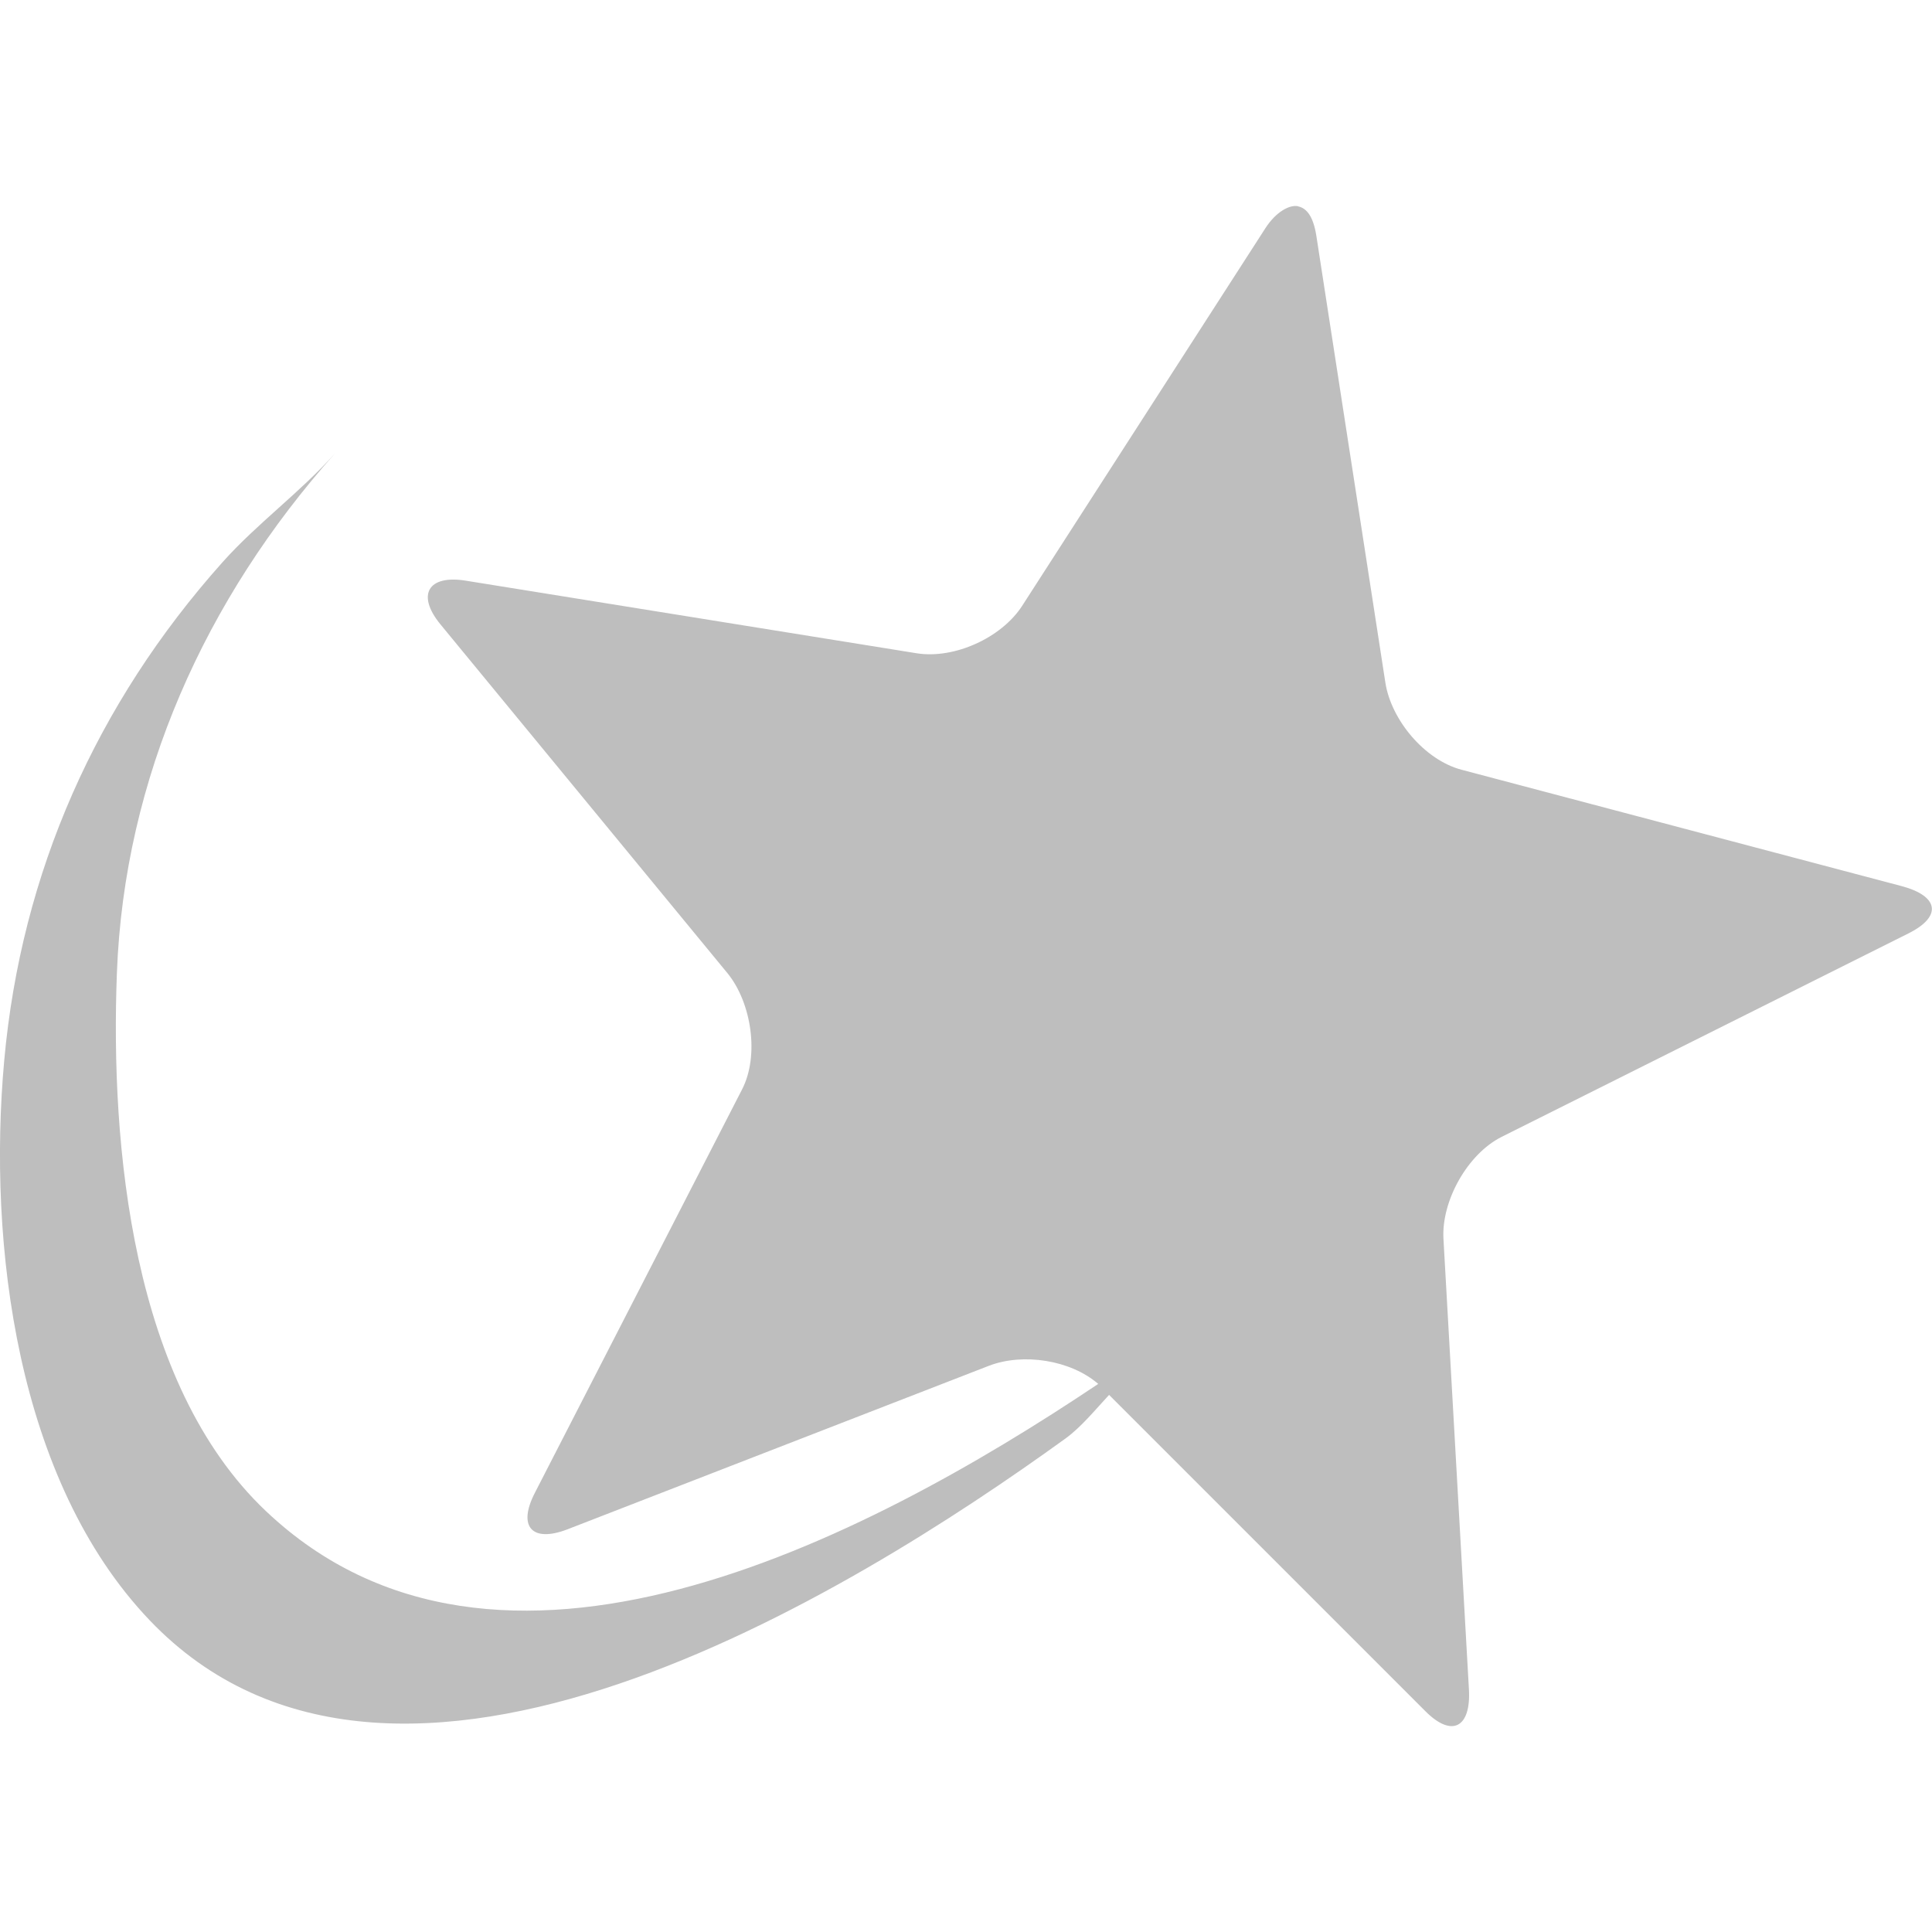
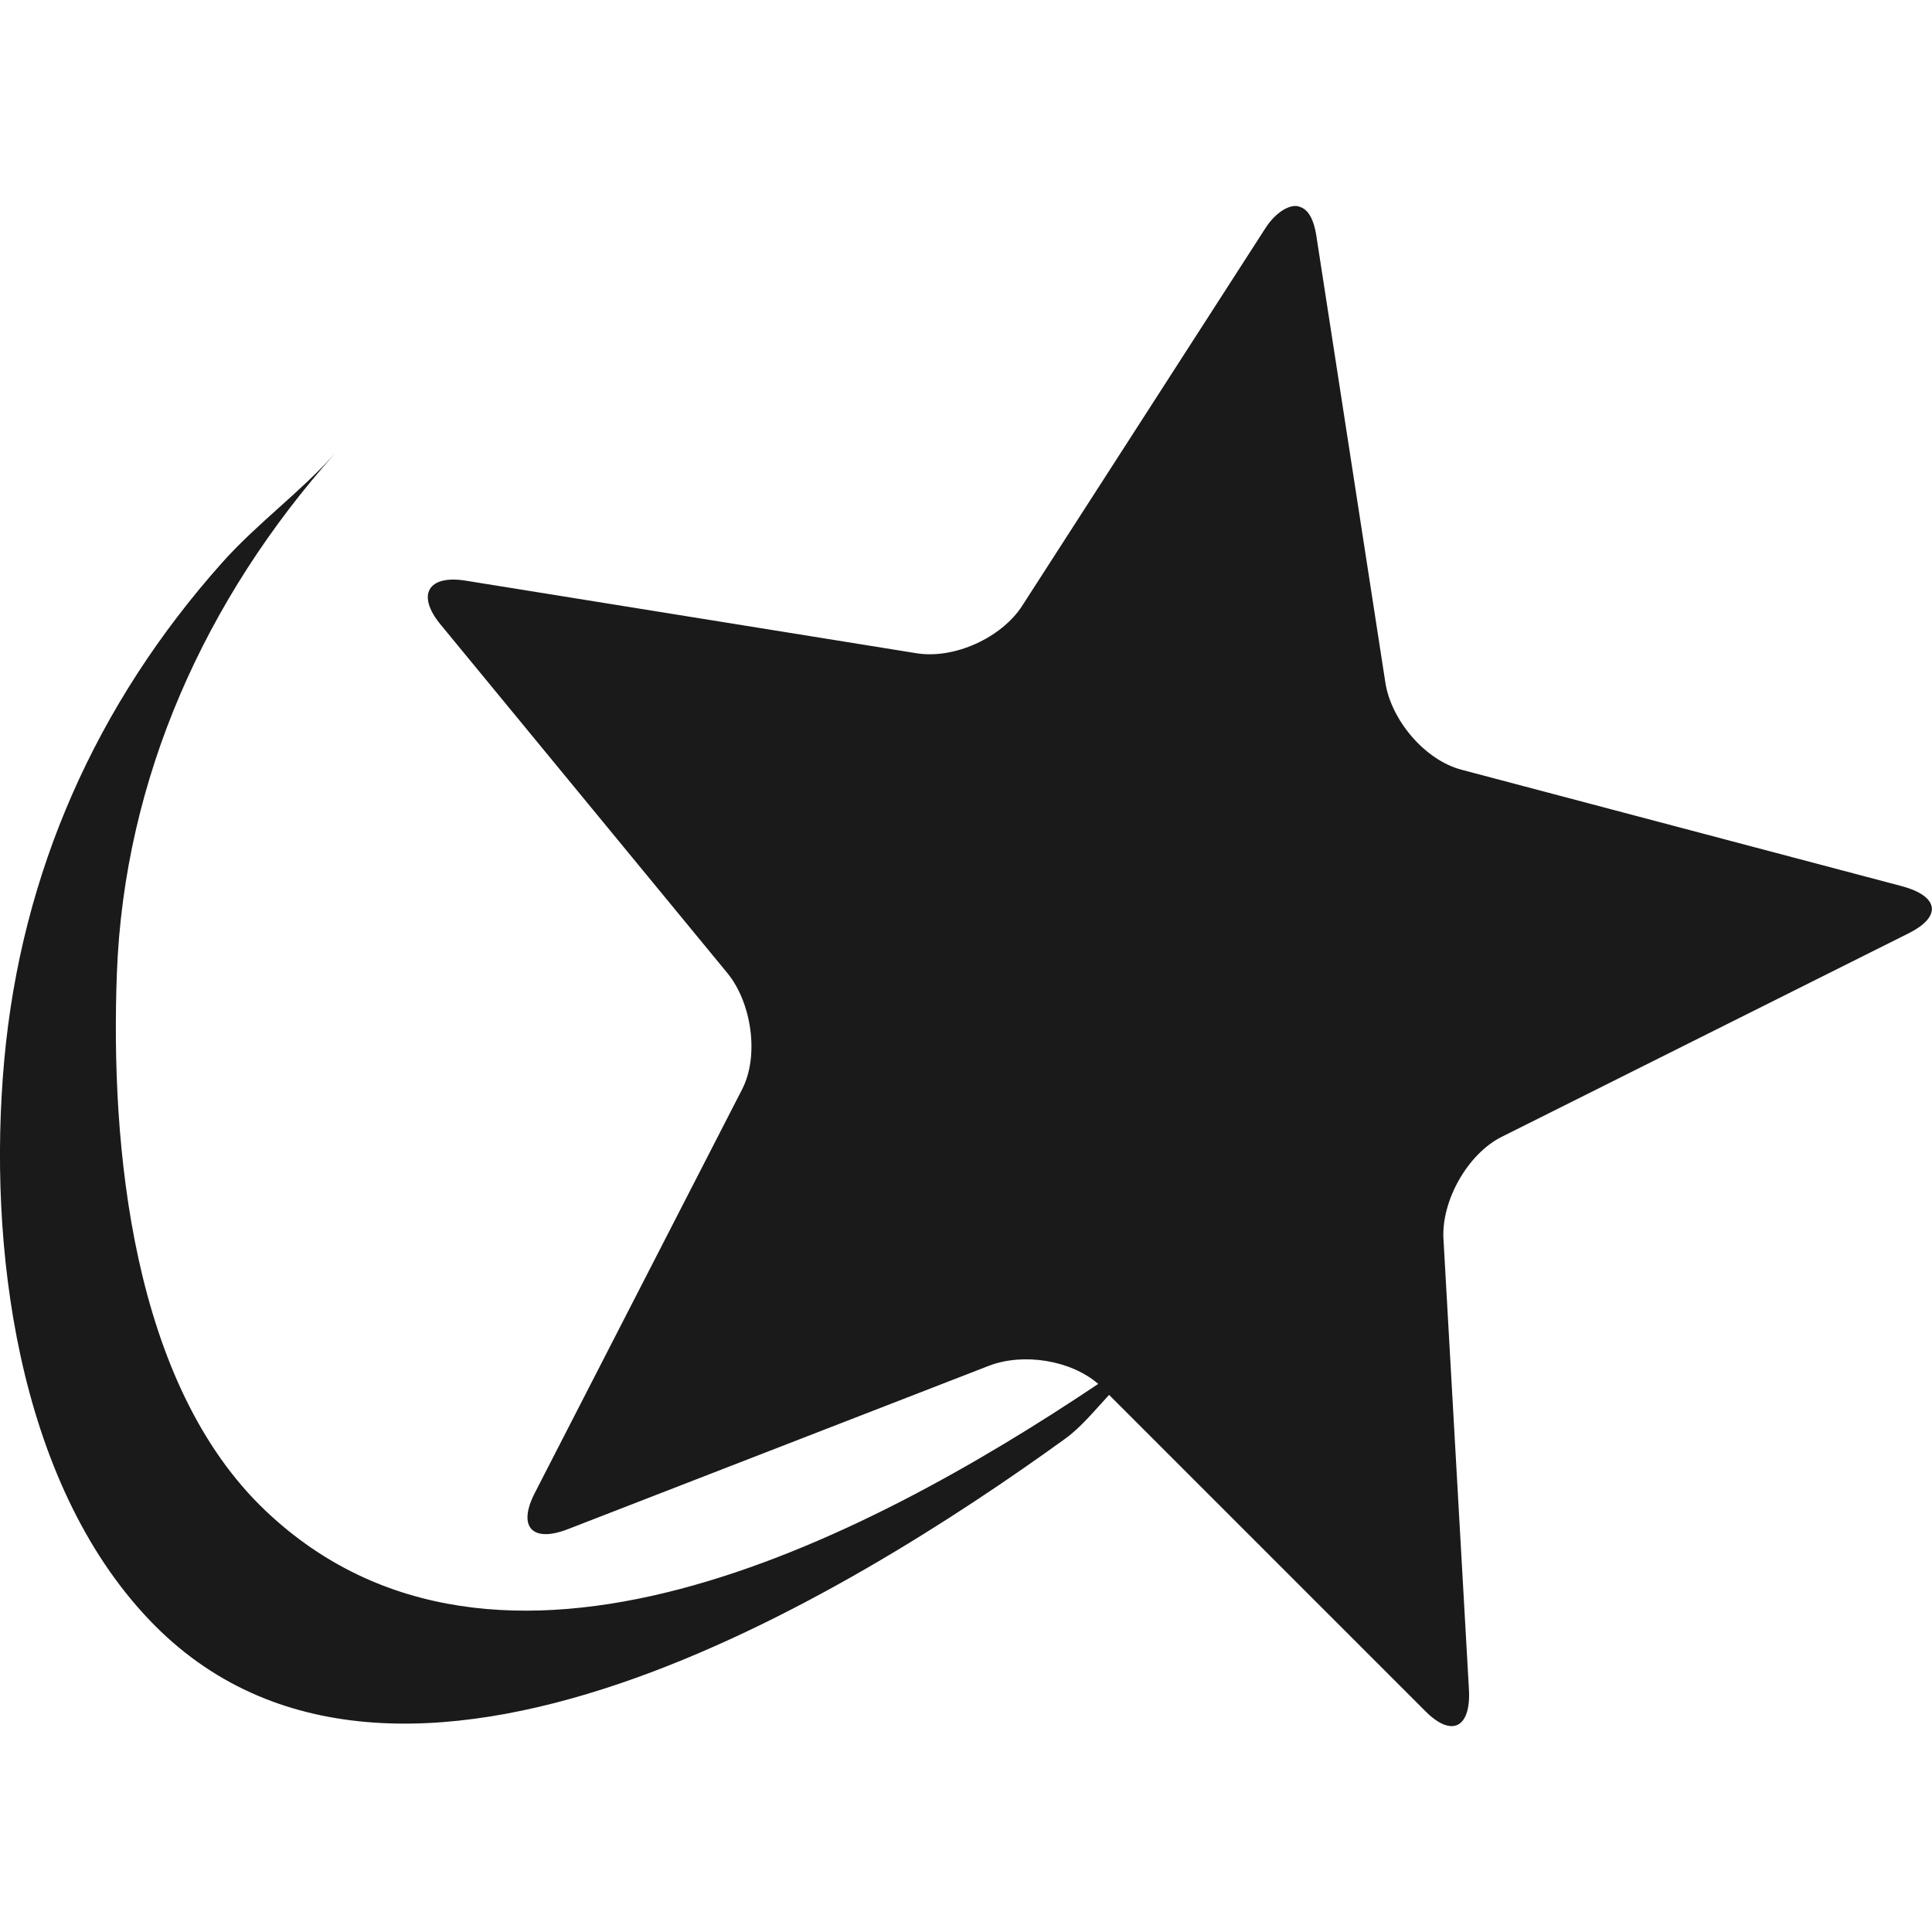
- <svg xmlns="http://www.w3.org/2000/svg" height="16" width="16">
-   <path d="m10.751 7.708c-0.073-0.015-0.185 0.048-0.271 0.181l-2.016 3.13c-0.171 0.263-0.561 0.441-0.873 0.391l-3.733-0.601c-0.313-0.051-0.411 0.117-0.211 0.361l2.378 2.89c0.199 0.244 0.265 0.683 0.12 0.963l-1.716 3.341c-0.144 0.28-0.023 0.414 0.271 0.301l3.492-1.355c0.281-0.107 0.673-0.048 0.903 0.151-1.965 1.317-4.982 2.864-6.893 1.053-1.113-1.054-1.288-3.028-1.234-4.454 0.06-1.616 0.735-3.105 1.806-4.305-0.29 0.325-0.642 0.577-0.933 0.903-1.043 1.169-1.665 2.567-1.806 4.124-0.138 1.521 0.102 3.481 1.204 4.636 2.029 2.126 5.807-0.22 7.585-1.505 0.132-0.096 0.248-0.24 0.361-0.361l2.619 2.619c0.223 0.224 0.379 0.133 0.361-0.181l-0.211-3.732c-0.017-0.313 0.199-0.701 0.482-0.843l3.371-1.686c0.282-0.142 0.246-0.31-0.06-0.391l-3.642-0.963c-0.306-0.08-0.584-0.412-0.632-0.722l-0.572-3.703c-0.025-0.155-0.078-0.226-0.151-0.241z" fill="#bebebe" transform="matrix(1 0 0 1 0 -6)" />
+ <svg xmlns="http://www.w3.org/2000/svg" height="16" width="16" id="svg3236" version="1.1">
+   <defs id="defs3242" />
+   <path d="m10.751 7.708c-0.073-0.015-0.185 0.048-0.271 0.181l-2.016 3.13c-0.171 0.263-0.561 0.441-0.873 0.391l-3.733-0.601c-0.313-0.051-0.411 0.117-0.211 0.361l2.378 2.89c0.199 0.244 0.265 0.683 0.12 0.963l-1.716 3.341c-0.144 0.28-0.023 0.414 0.271 0.301l3.492-1.355c0.281-0.107 0.673-0.048 0.903 0.151-1.965 1.317-4.982 2.864-6.893 1.053-1.113-1.054-1.288-3.028-1.234-4.454 0.06-1.616 0.735-3.105 1.806-4.305-0.29 0.325-0.642 0.577-0.933 0.903-1.043 1.169-1.665 2.567-1.806 4.124-0.138 1.521 0.102 3.481 1.204 4.636 2.029 2.126 5.807-0.22 7.585-1.505 0.132-0.096 0.248-0.24 0.361-0.361l2.619 2.619c0.223 0.224 0.379 0.133 0.361-0.181l-0.211-3.732c-0.017-0.313 0.199-0.701 0.482-0.843l3.371-1.686c0.282-0.142 0.246-0.31-0.06-0.391l-3.642-0.963c-0.306-0.08-0.584-0.412-0.632-0.722l-0.572-3.703c-0.025-0.155-0.078-0.226-0.151-0.241z" fill="#bebebe" transform="matrix(1 0 0 1 0 -6)" id="path3238" style="fill:#1a1a1a" />
</svg>
